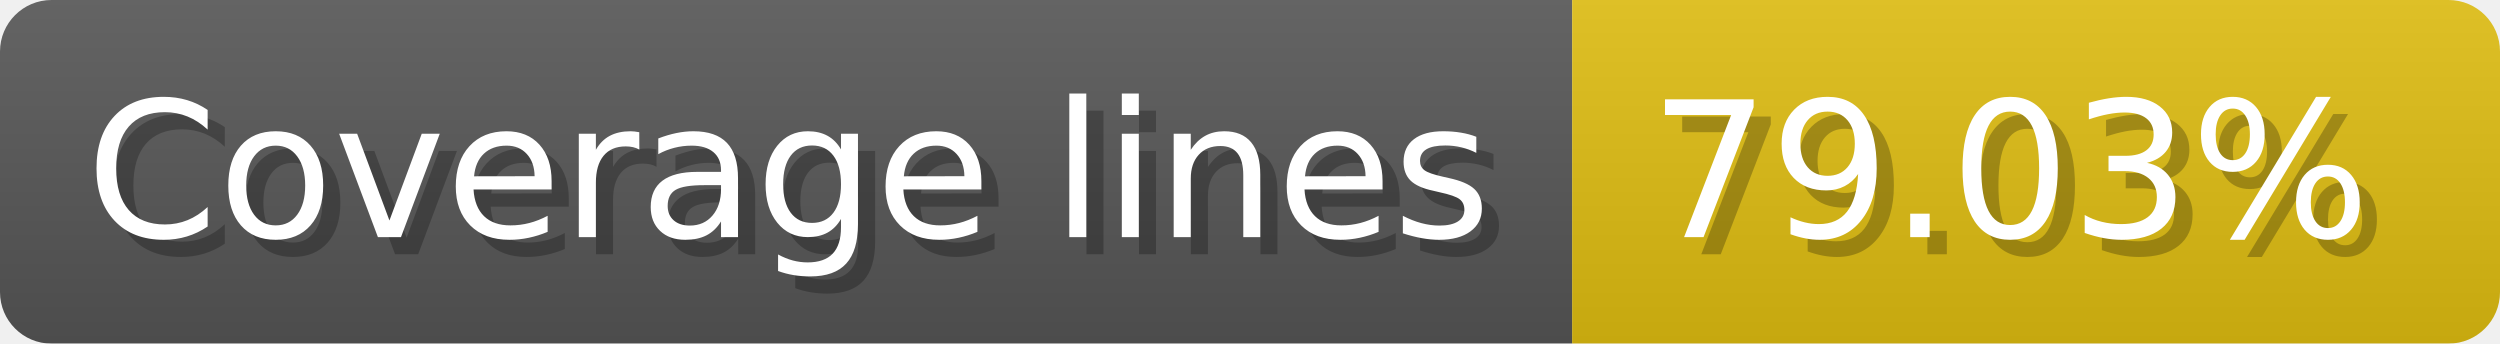
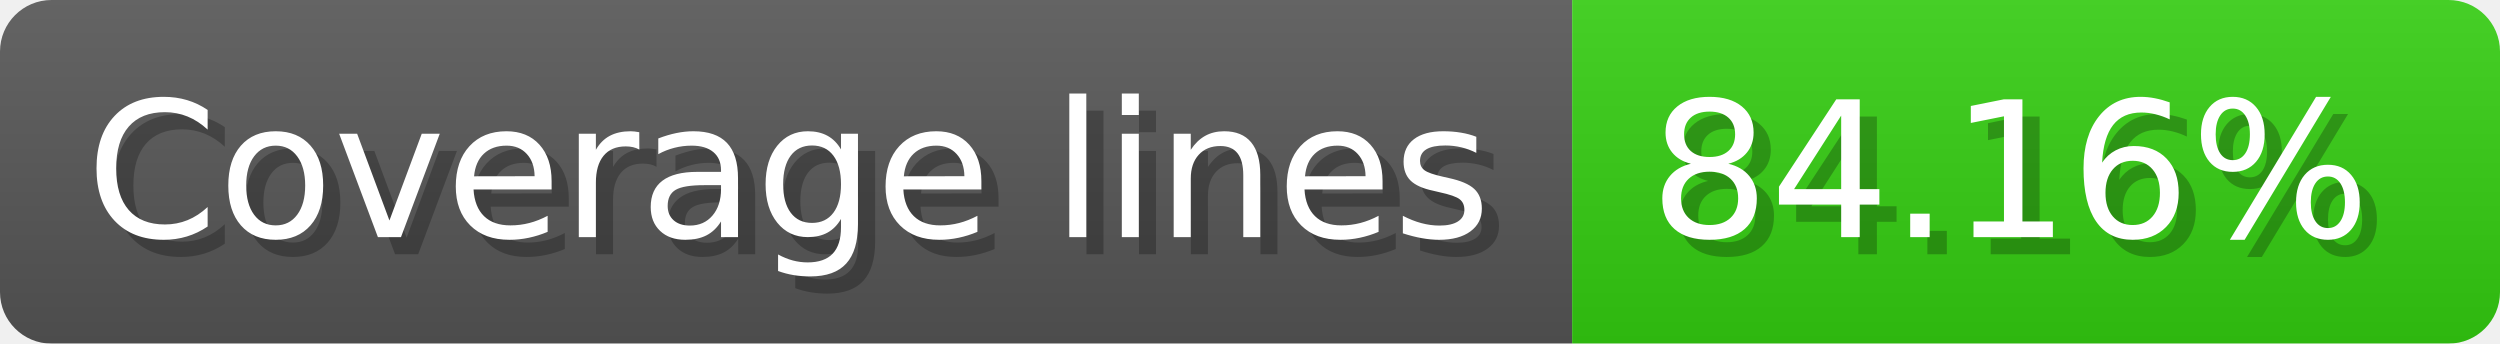
- <svg xmlns="http://www.w3.org/2000/svg" width="145.5" height="20" viewBox="0 0 1455 200" role="img" aria-label="Coverage lines: 79.03%">
+ <svg xmlns="http://www.w3.org/2000/svg" width="145.5" height="20" viewBox="0 0 1455 200" role="img" aria-label="Coverage lines: 84.16%">
  <linearGradient id="a" x2="0" y2="100%">
    <stop offset="0" stop-opacity=".1" stop-color="#EEE" />
    <stop offset="1" stop-opacity=".1" />
  </linearGradient>
  <mask id="m">
    <rect width="1455" height="200" rx="30" fill="#FFF" />
  </mask>
  <g mask="url(#m)">
    <rect width="915" height="200" fill="#555" />
-     <rect width="540" height="200" fill="#DB1" x="915" />
+     <rect width="540" height="200" fill="#3C1" x="915" />
    <rect width="1455" height="200" fill="url(#a)" />
  </g>
  <g aria-hidden="true" fill="#fff" text-anchor="start" font-family="Verdana,DejaVu Sans,sans-serif" font-size="110">
    <text x="60" y="148" textLength="815" fill="#000" opacity="0.25">Coverage lines</text>
    <text x="50" y="138" textLength="815">Coverage lines</text>
-     <text x="970" y="148" textLength="440" fill="#000" opacity="0.25">79.03%</text>
-     <text x="960" y="138" textLength="440">79.03%</text>
+     <text x="970" y="148" textLength="440" fill="#000" opacity="0.25">84.16%</text>
+     <text x="960" y="138" textLength="440">84.16%</text>
  </g>
</svg>
